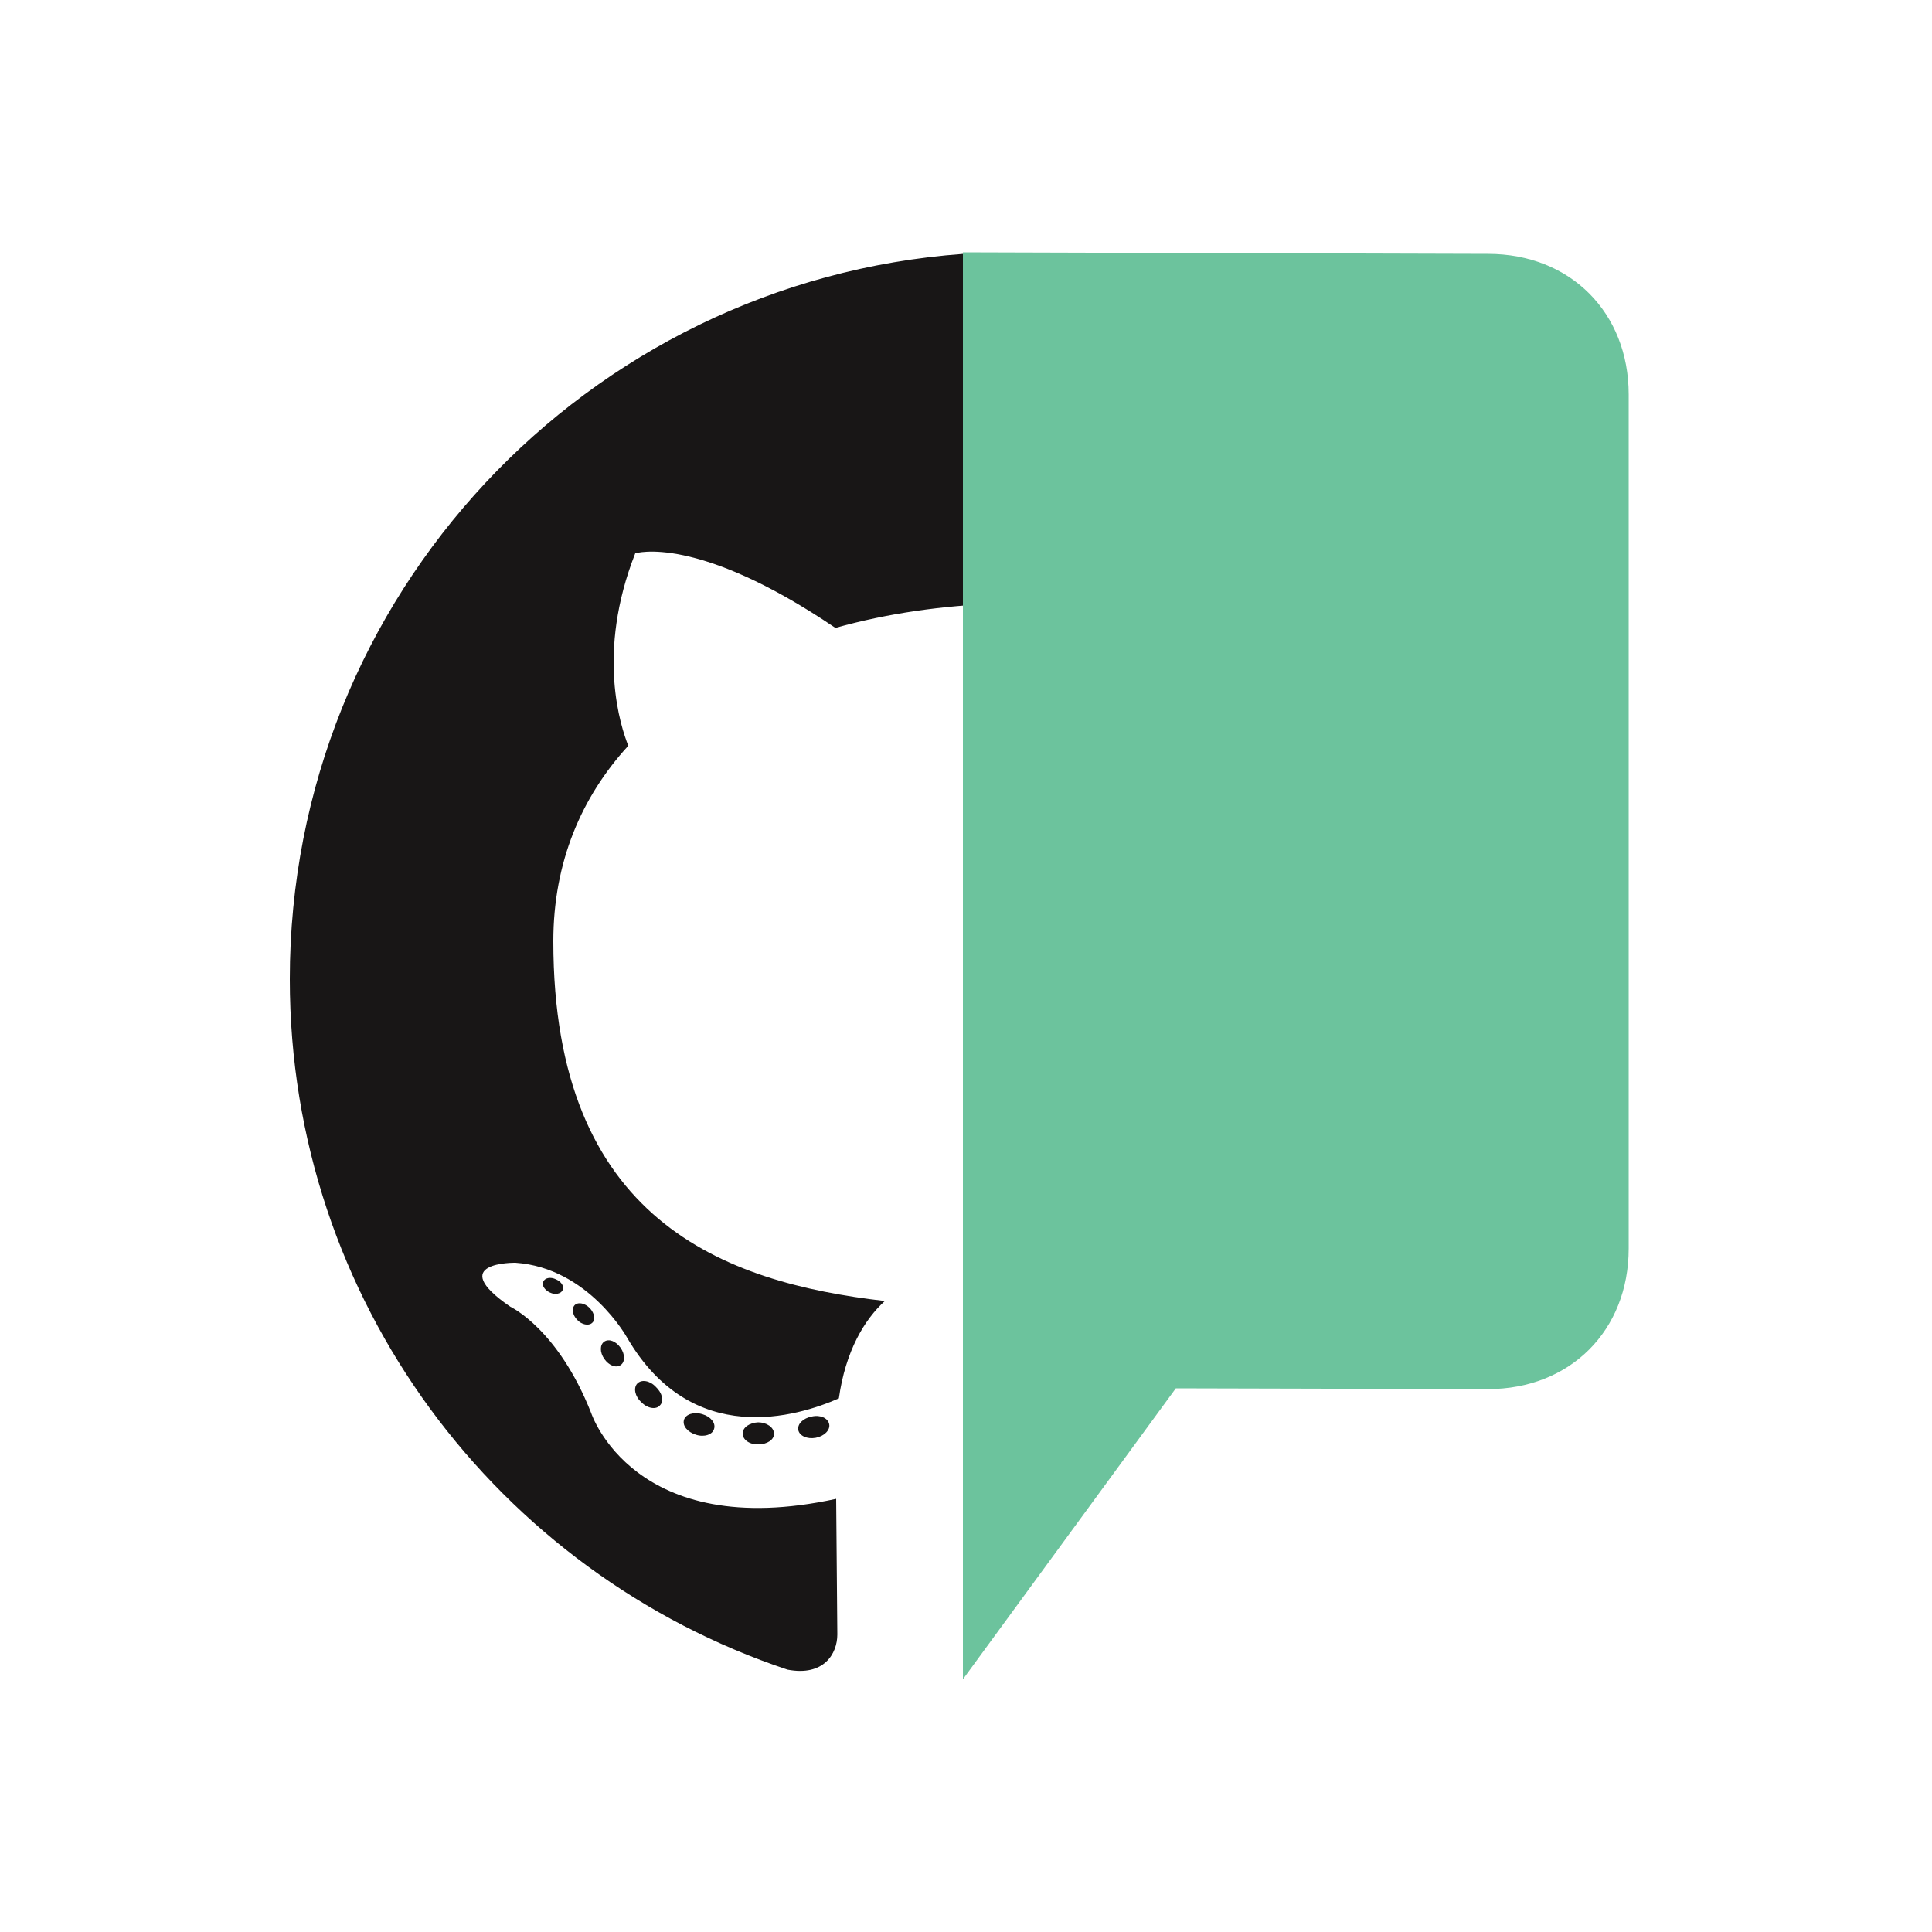
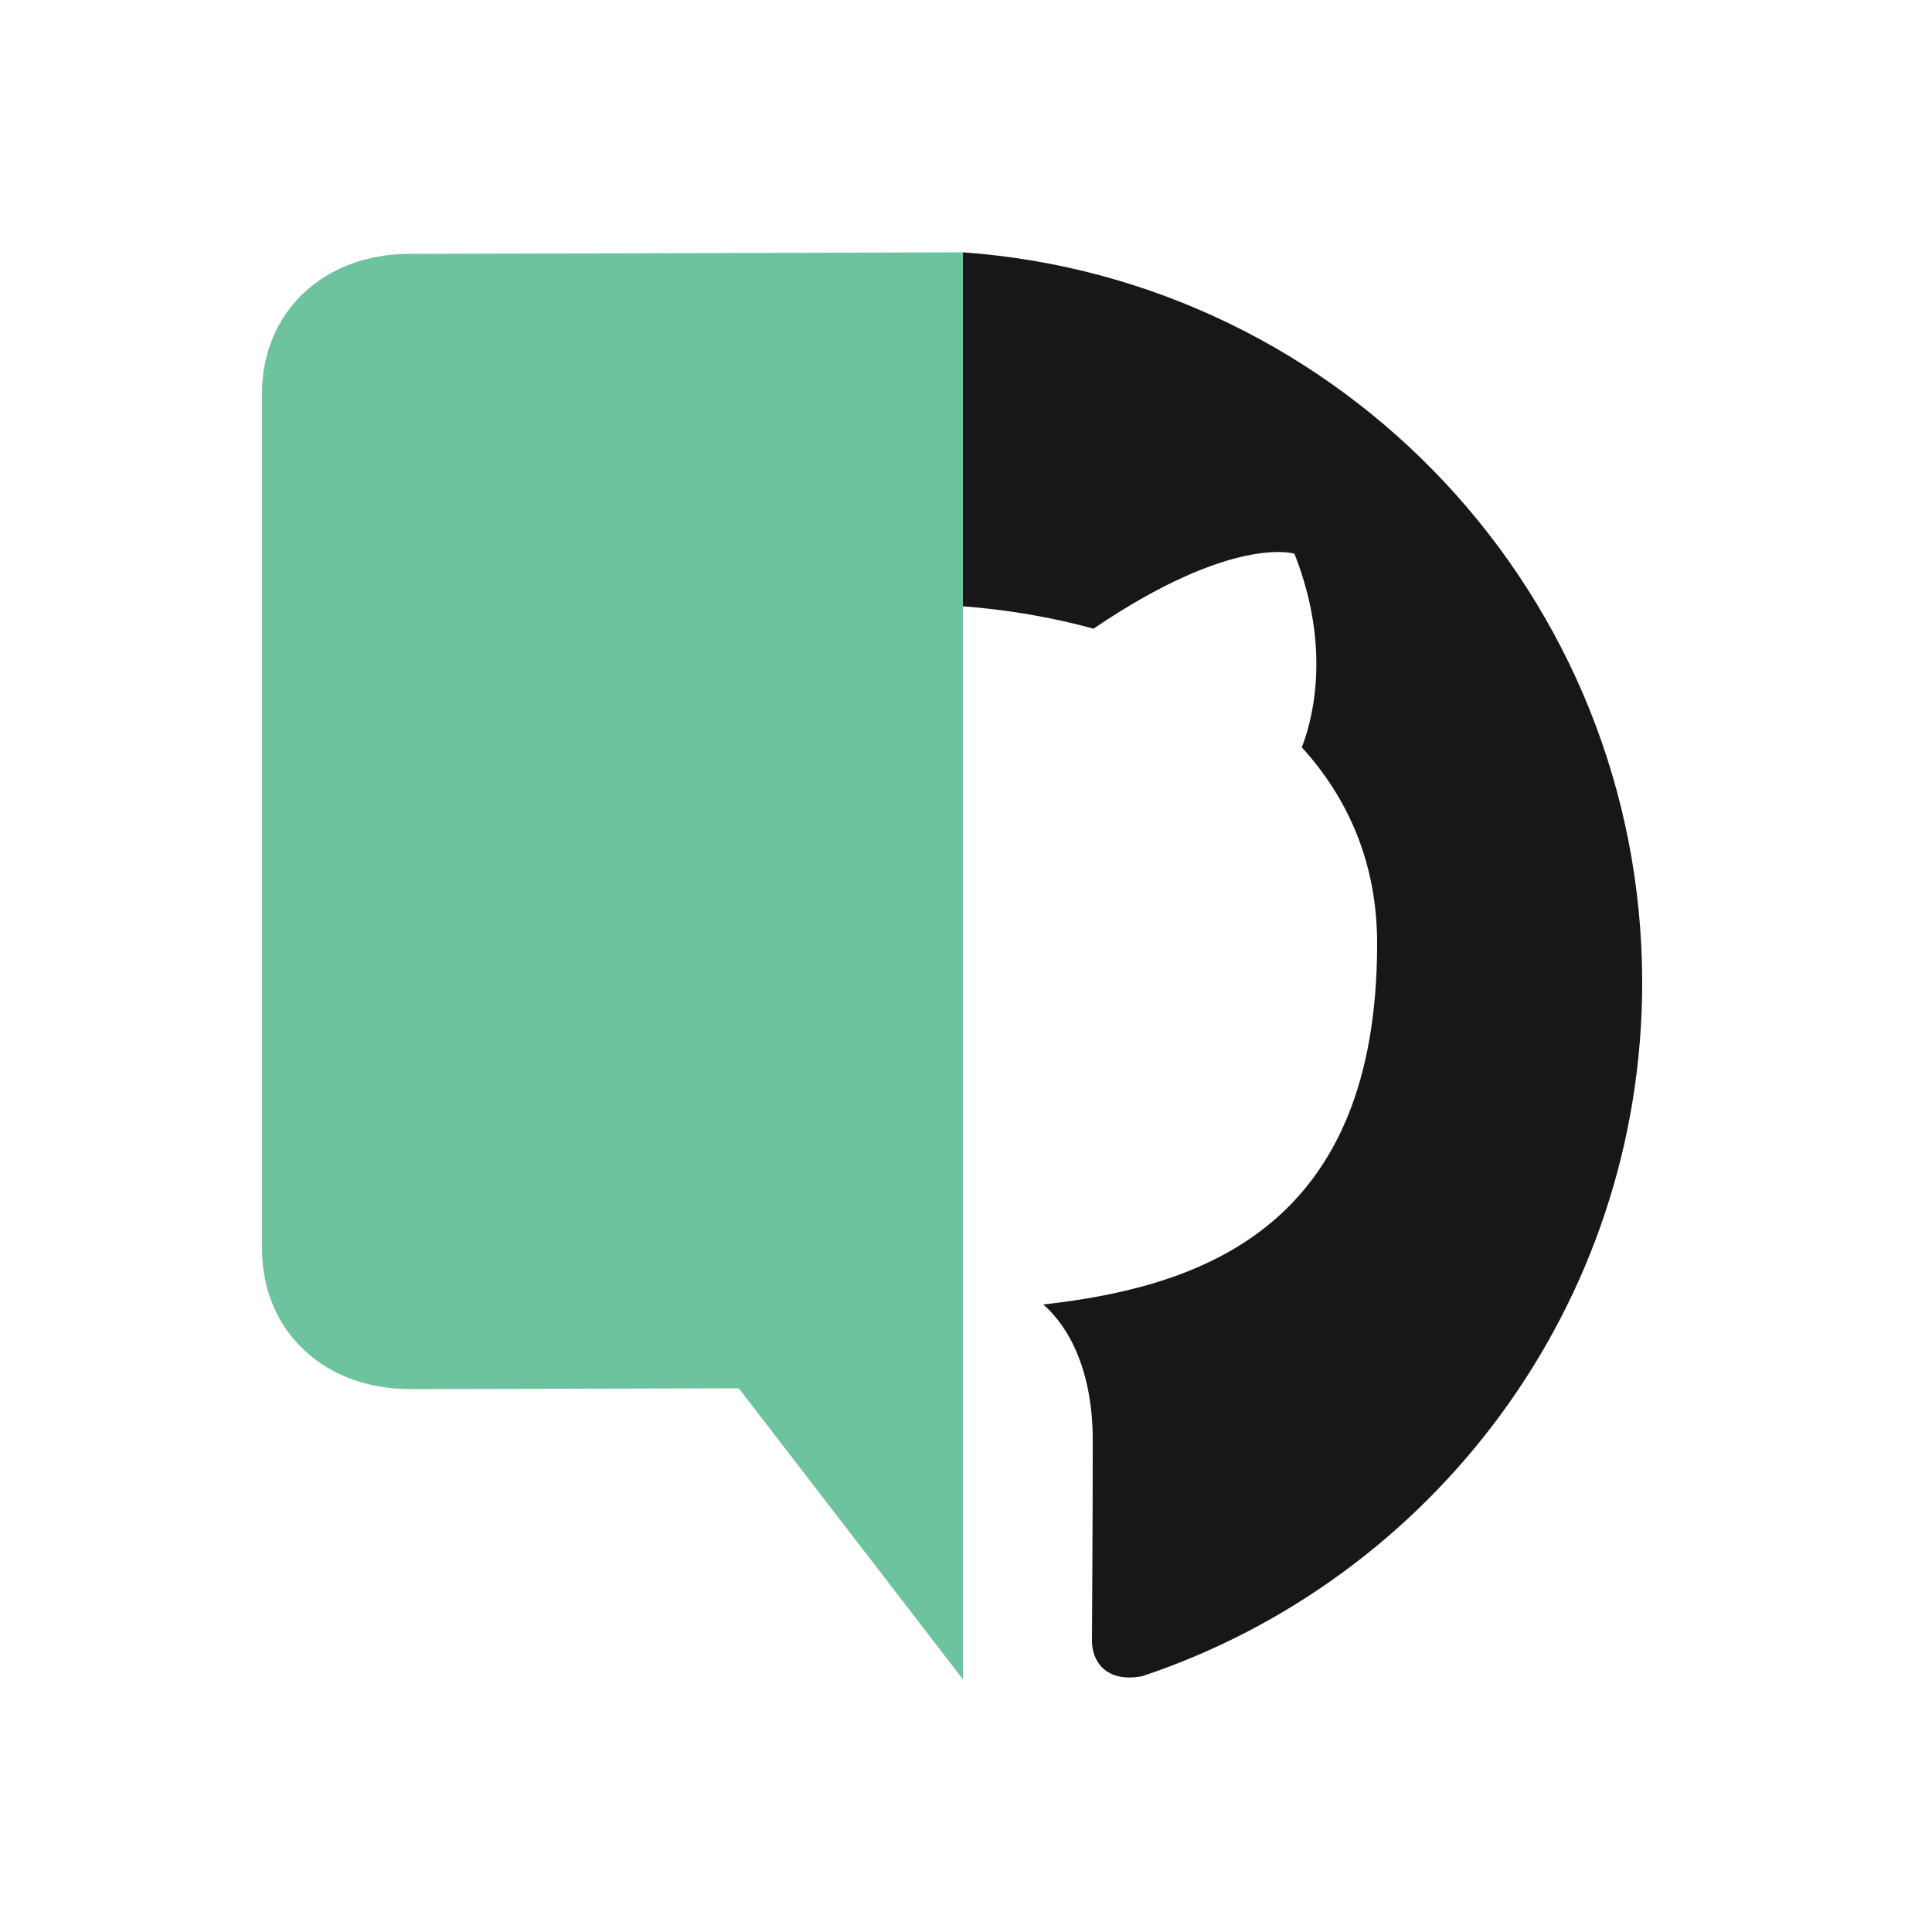
<svg xmlns="http://www.w3.org/2000/svg" version="1.1" id="Layer_1" x="0px" y="0px" viewBox="0 0 500 500" style="enable-background:new 0 0 500 500;" xml:space="preserve">
  <style type="text/css">
- 	.st0{fill:#181616;}
- 	.st1{fill:#6CC39D;}
+ 	.st0{fill:#6CC39D;}
+ 	.st1{fill-rule:evenodd;clip-rule:evenodd;fill:#181616;}
</style>
-   <g>
-     <path class="st0" d="M216.2,162.5c13.5-3.8,27.9-5.8,42.2-6.3v-72c-2,0.1-4.1-1.2-4.2-3.7c-0.2-4.6-1.8-8.5-3.8-12.5   c-0.6-0.6-0.9-1.4-1.1-2.3C151.9,72.8,75,154.1,75,253.4c0,83.2,53.9,153.7,128.8,178.7c9.4,1.8,12.9-4.1,12.9-9.1   c0-4.5-0.2-19.4-0.3-35.1C164,399.3,153,365.7,153,365.7c-8.6-21.8-20.9-27.5-20.9-27.5c-17.1-11.7,1.3-11.4,1.3-11.4   c18.9,1.3,28.9,19.4,28.9,19.4c16.8,28.8,44.1,20.4,54.8,15.7c1.7-12.2,6.6-20.4,11.9-25.2c-41.8-4.8-85.8-20.9-85.8-93.1   c0-20.5,7.3-37.4,19.4-50.6c-1.9-4.8-8.4-23.9,1.8-49.8C164.5,143.2,180.2,138.1,216.2,162.5z" />
-     <path class="st0" d="M145.6,333.9c-0.4,0.9-1.9,1.3-3.3,0.6c-1.3-0.6-2.2-1.9-1.7-2.8c0.4-1,1.9-1.3,3.3-0.6   C145.3,331.7,146.1,333,145.6,333.9L145.6,333.9z" />
-     <path class="st0" d="M153.2,342.4c-0.9,0.8-2.7,0.4-3.8-0.8c-1.3-1.3-1.5-3.1-0.6-3.9s2.6-0.4,3.8,0.8   C153.9,339.9,154.2,341.6,153.2,342.4L153.2,342.4z" />
-     <path class="st0" d="M160.6,353.3c-1.2,0.8-3,0.1-4.2-1.6s-1.2-3.7,0-4.5s3-0.1,4.2,1.6S161.8,352.5,160.6,353.3L160.6,353.3z" />
-     <path class="st0" d="M170.8,363.7c-1,1.2-3.3,0.8-4.8-0.8c-1.7-1.5-2.1-3.7-1.1-4.8c1.1-1.2,3.3-0.8,4.8,0.8   C171.4,360.5,171.9,362.6,170.8,363.7L170.8,363.7z" />
-     <path class="st0" d="M184.8,369.8c-0.4,1.5-2.6,2.2-4.7,1.5c-2.2-0.7-3.5-2.3-3.1-3.8s2.6-2.2,4.8-1.5   C183.9,366.6,185.3,368.3,184.8,369.8L184.8,369.8z" />
-     <path class="st0" d="M200.3,371c0.1,1.6-1.8,2.8-4,2.8c-2.3,0.1-4.1-1.2-4.1-2.8c0-1.6,1.8-2.8,4-2.9   C198.4,368.1,200.3,369.4,200.3,371L200.3,371z" />
-     <path class="st0" d="M214.6,368.6c0.3,1.5-1.3,3.1-3.5,3.5s-4.2-0.5-4.5-2c-0.3-1.6,1.3-3.1,3.5-3.5   C212.3,366.1,214.3,367,214.6,368.6L214.6,368.6z" />
-   </g>
-   <path class="st1" d="M385.1,65.7l-135.9-0.4v369.3l55.1-75.3l80.8,0.2c21.2,0,36.4-15.1,36.4-36.4V102.1  C421.5,80.9,406.4,65.7,385.1,65.7z" />
+   <path class="st0" d="M106,65.7l143.2-0.4v369.3l-58-75.3l-85.1,0.2c-22.3,0-38.3-15.1-38.3-36.4v-221C67.7,80.9,83.6,65.7,106,65.7z  " />
+   <path class="st1" d="M249.2,65.3v91.6c11.5,0.9,22.9,2.8,33.8,5.8c36.1-24.5,52-19.4,52-19.4c10.3,26.1,3.8,45.3,1.9,50.1  c12.1,13.3,19.5,30.1,19.5,50.8c0,72.7-44.3,88.7-86.4,93.4c6.8,5.9,12.8,17.4,12.8,35.1c0,25.3-0.2,45.7-0.2,52  c0,5,3.4,10.9,13,9.1c75.2-25.1,129.4-96,129.4-179.6C424.9,154.1,347.4,72.3,249.2,65.3z" />
</svg>
